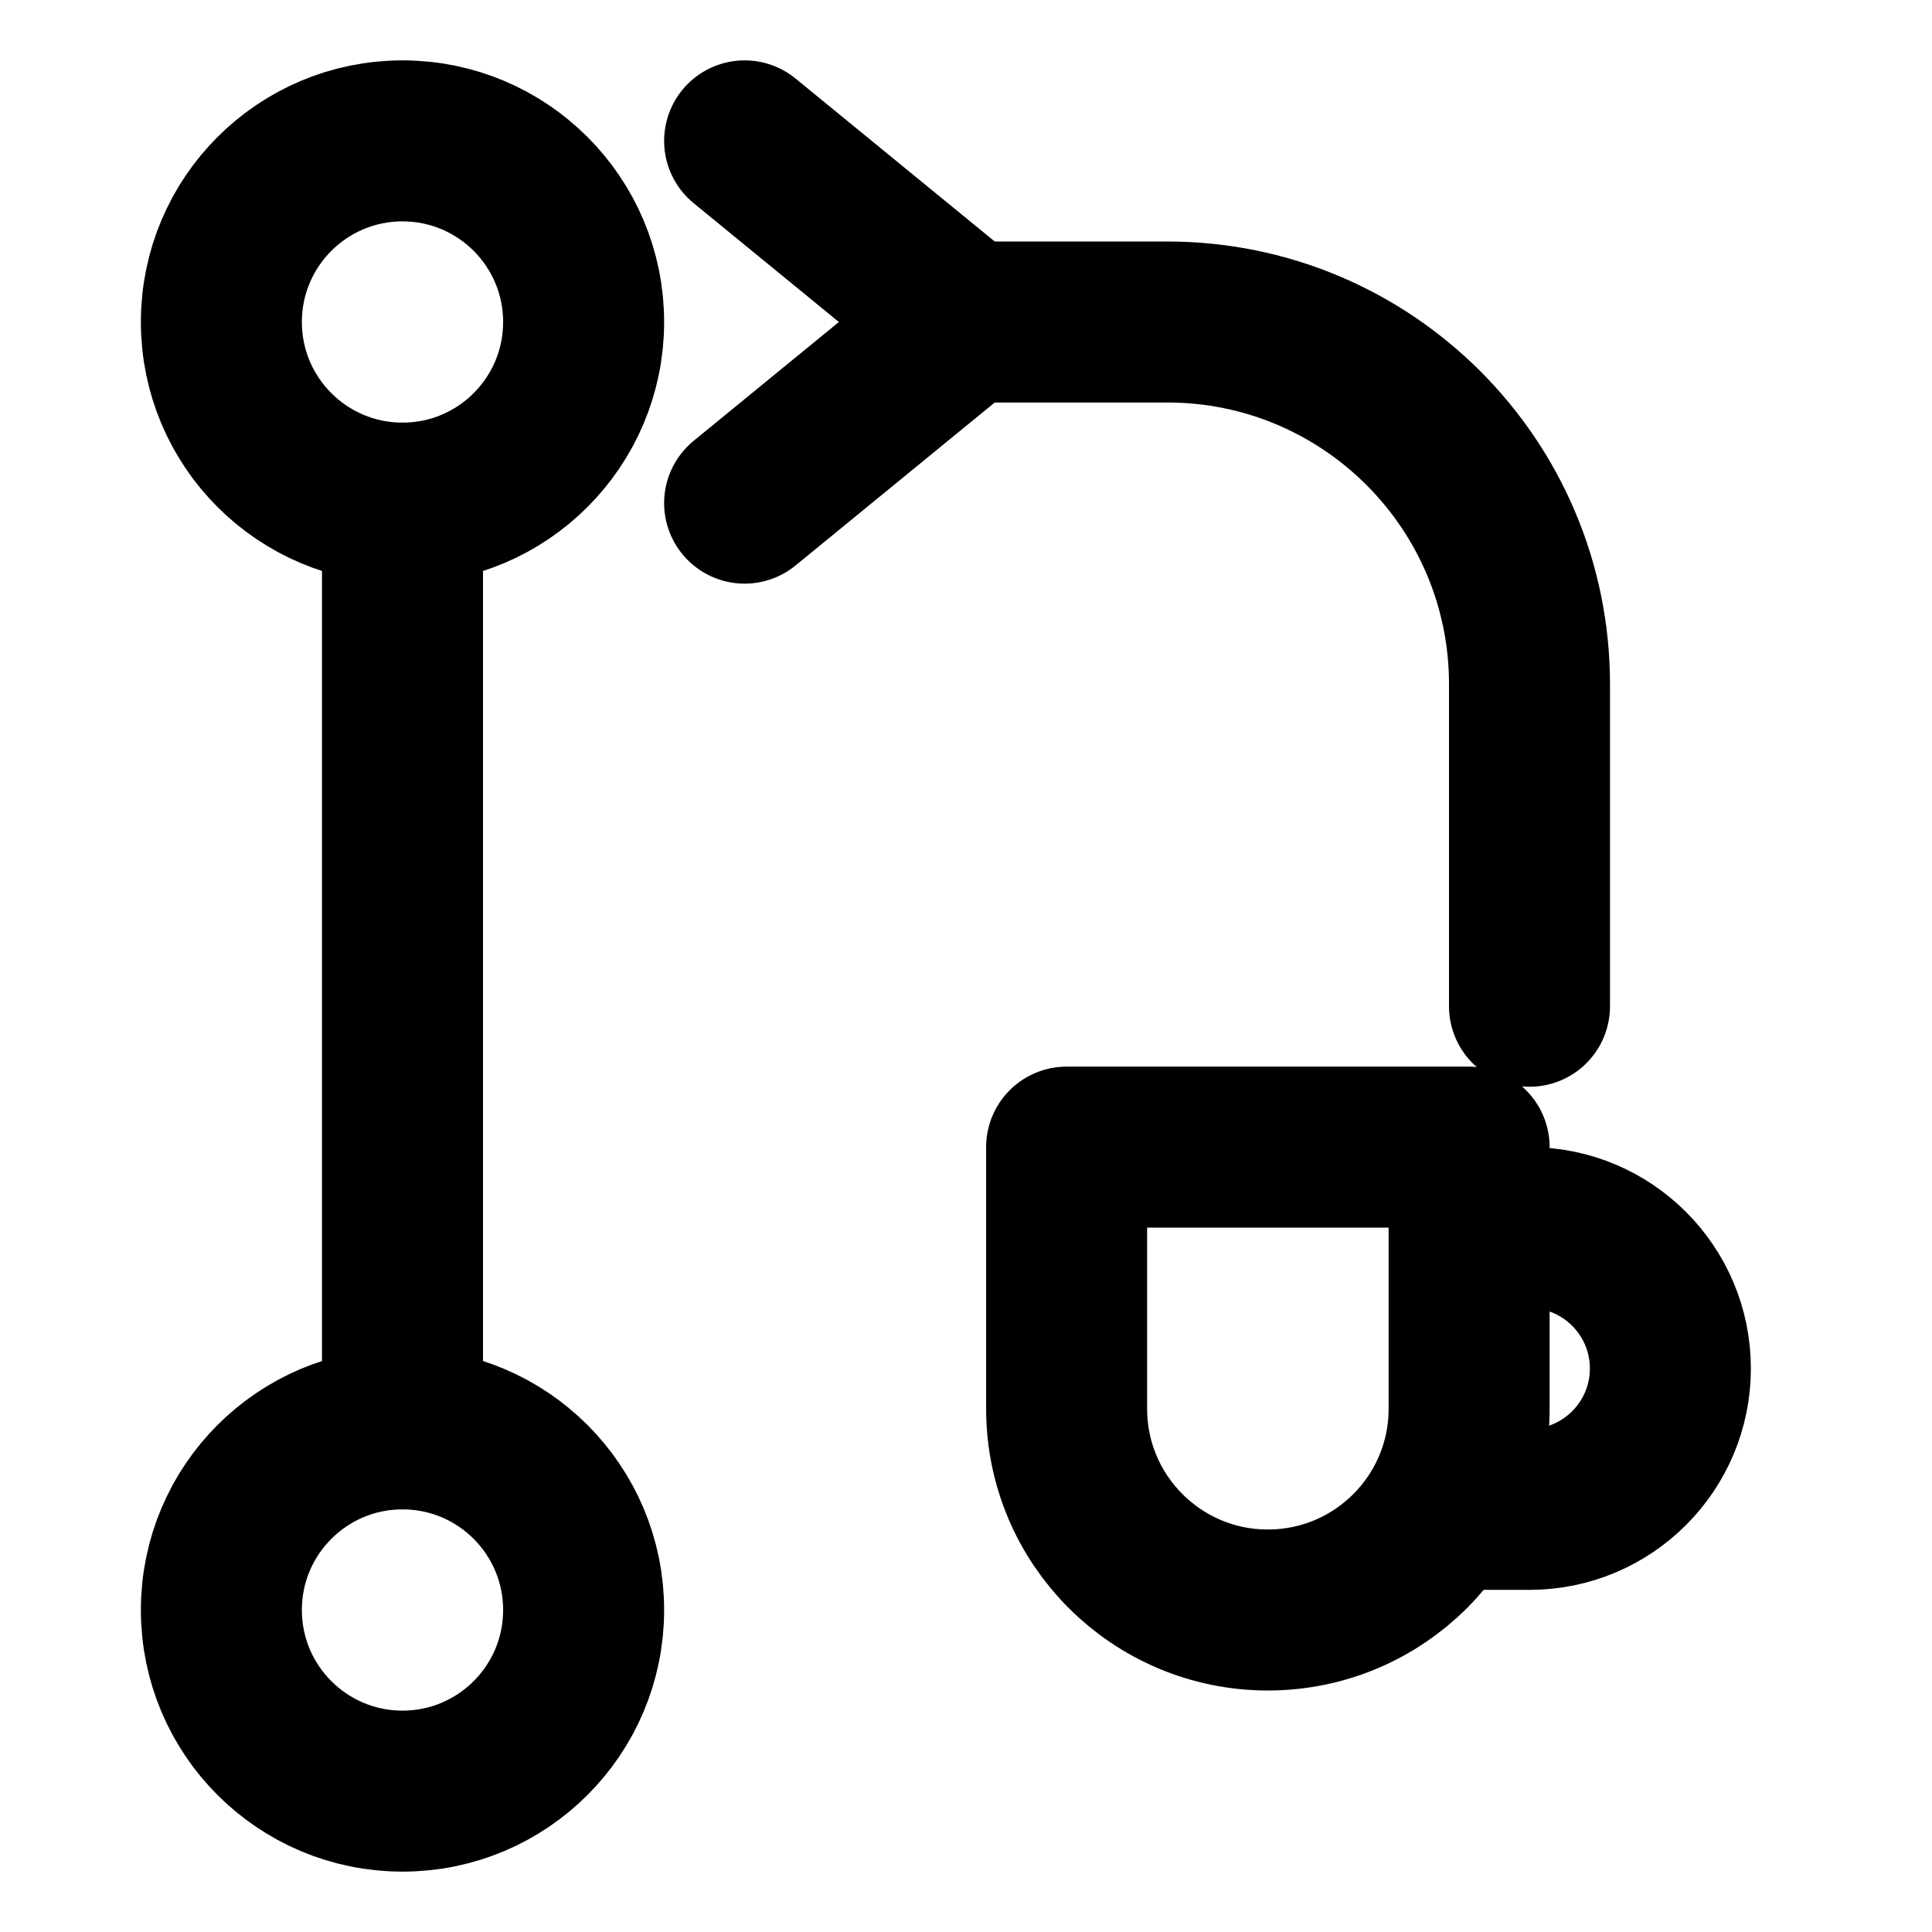
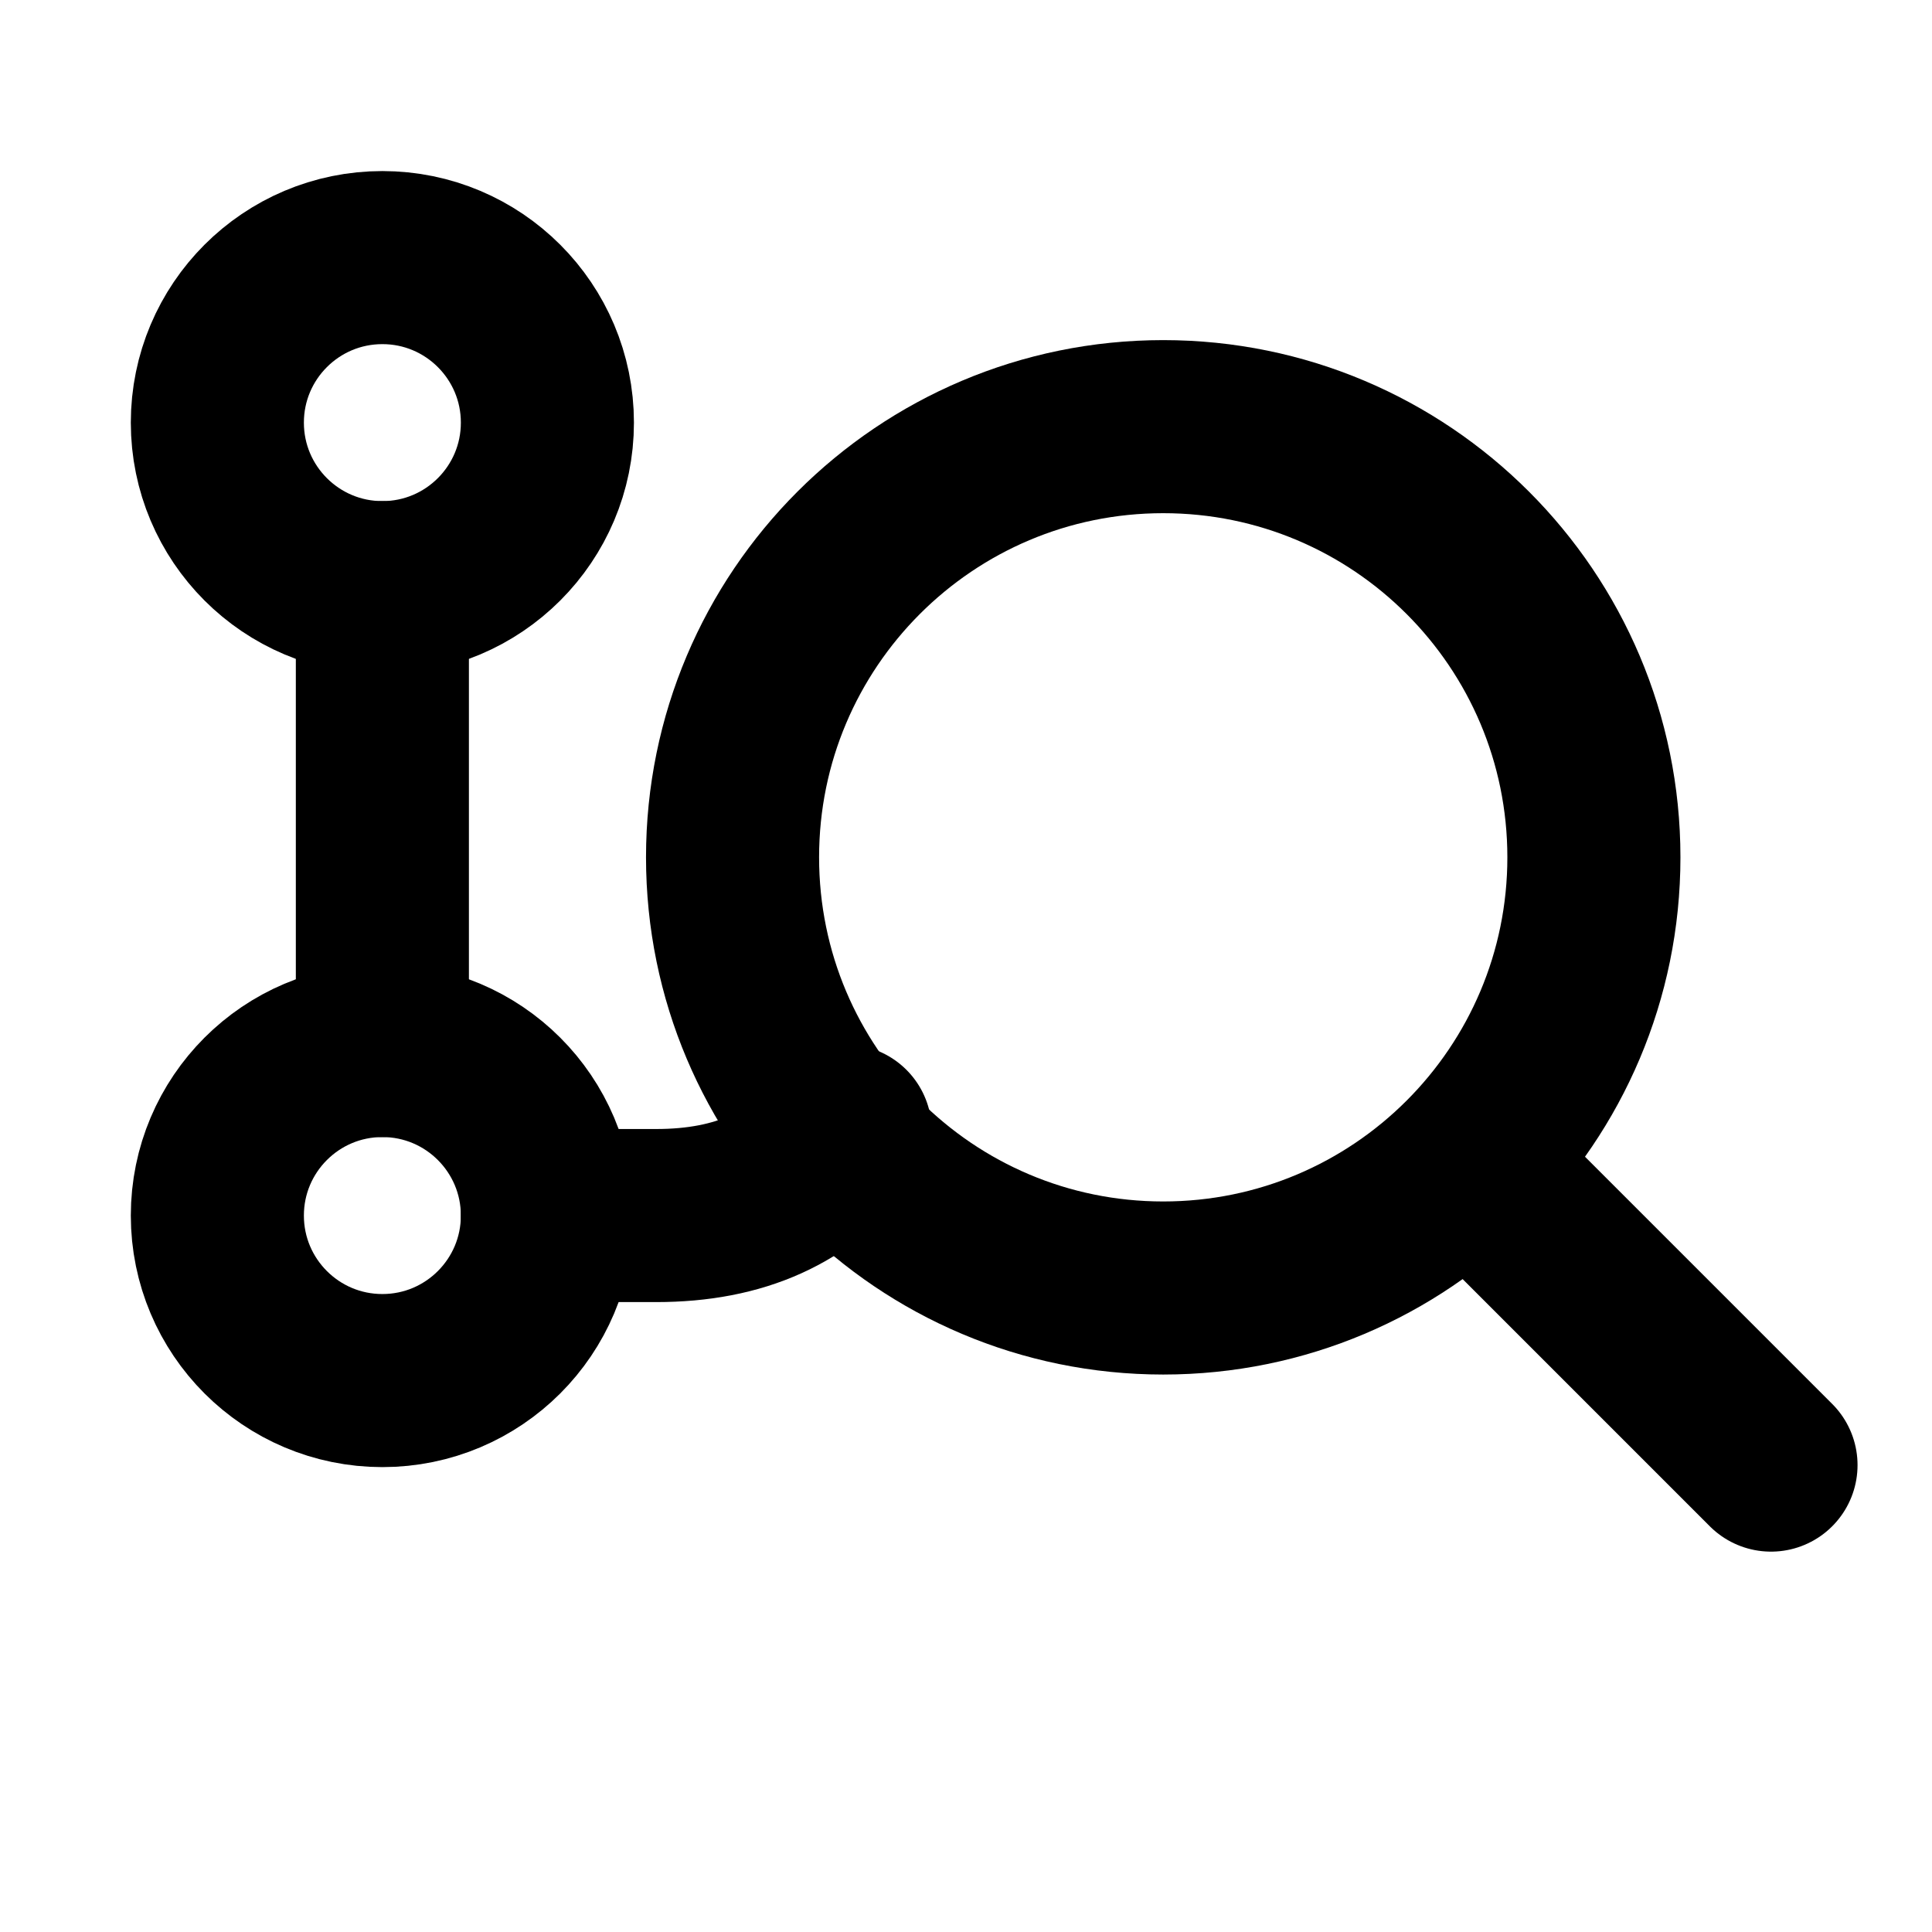
<svg xmlns="http://www.w3.org/2000/svg" viewBox="0 0 24 24" width="24" height="24" aria-hidden="true">
-   <g fill="none" stroke="currentColor" stroke-width="2" stroke-linecap="round" stroke-linejoin="round">
-     <circle cx="5" cy="4" r="2.25" />
-     <circle cx="5" cy="20" r="2.25" />
-     <path d="M5 6.25v11.5" />
-     <path d="M12 4h2.5A4.5 4.5 0 0 1 19 8.5v4" />
-     <path d="M9.25 1.75 12 4 9.25 6.25" />
-     <path d="M13.25 14.25h5v3.25A2.5 2.5 0 0 1 15.75 20h0A2.5 2.5 0 0 1 13.25 17.5v-3.25Z" />
-     <path d="M18.25 15.25h.75a1.75 1.75 0 0 1 0 3.5h-.75" />
+   <g fill="none" stroke="currentColor" stroke-width="2.15" stroke-linecap="round" stroke-linejoin="round">
+     <circle cx="4.75" cy="5.25" r="2.05" />
+     <circle cx="4.75" cy="15.1" r="2.05" />
+     <path d="M4.75 7.3v5.75" />
+     <circle cx="14.45" cy="10.65" r="5.35" />
+     <path d="M18.25 14.45 22 18.2" />
+     <path d="M6.8 15.1h1.35c1.05 0 1.8-.35 2.35-1.05" />
  </g>
</svg>
